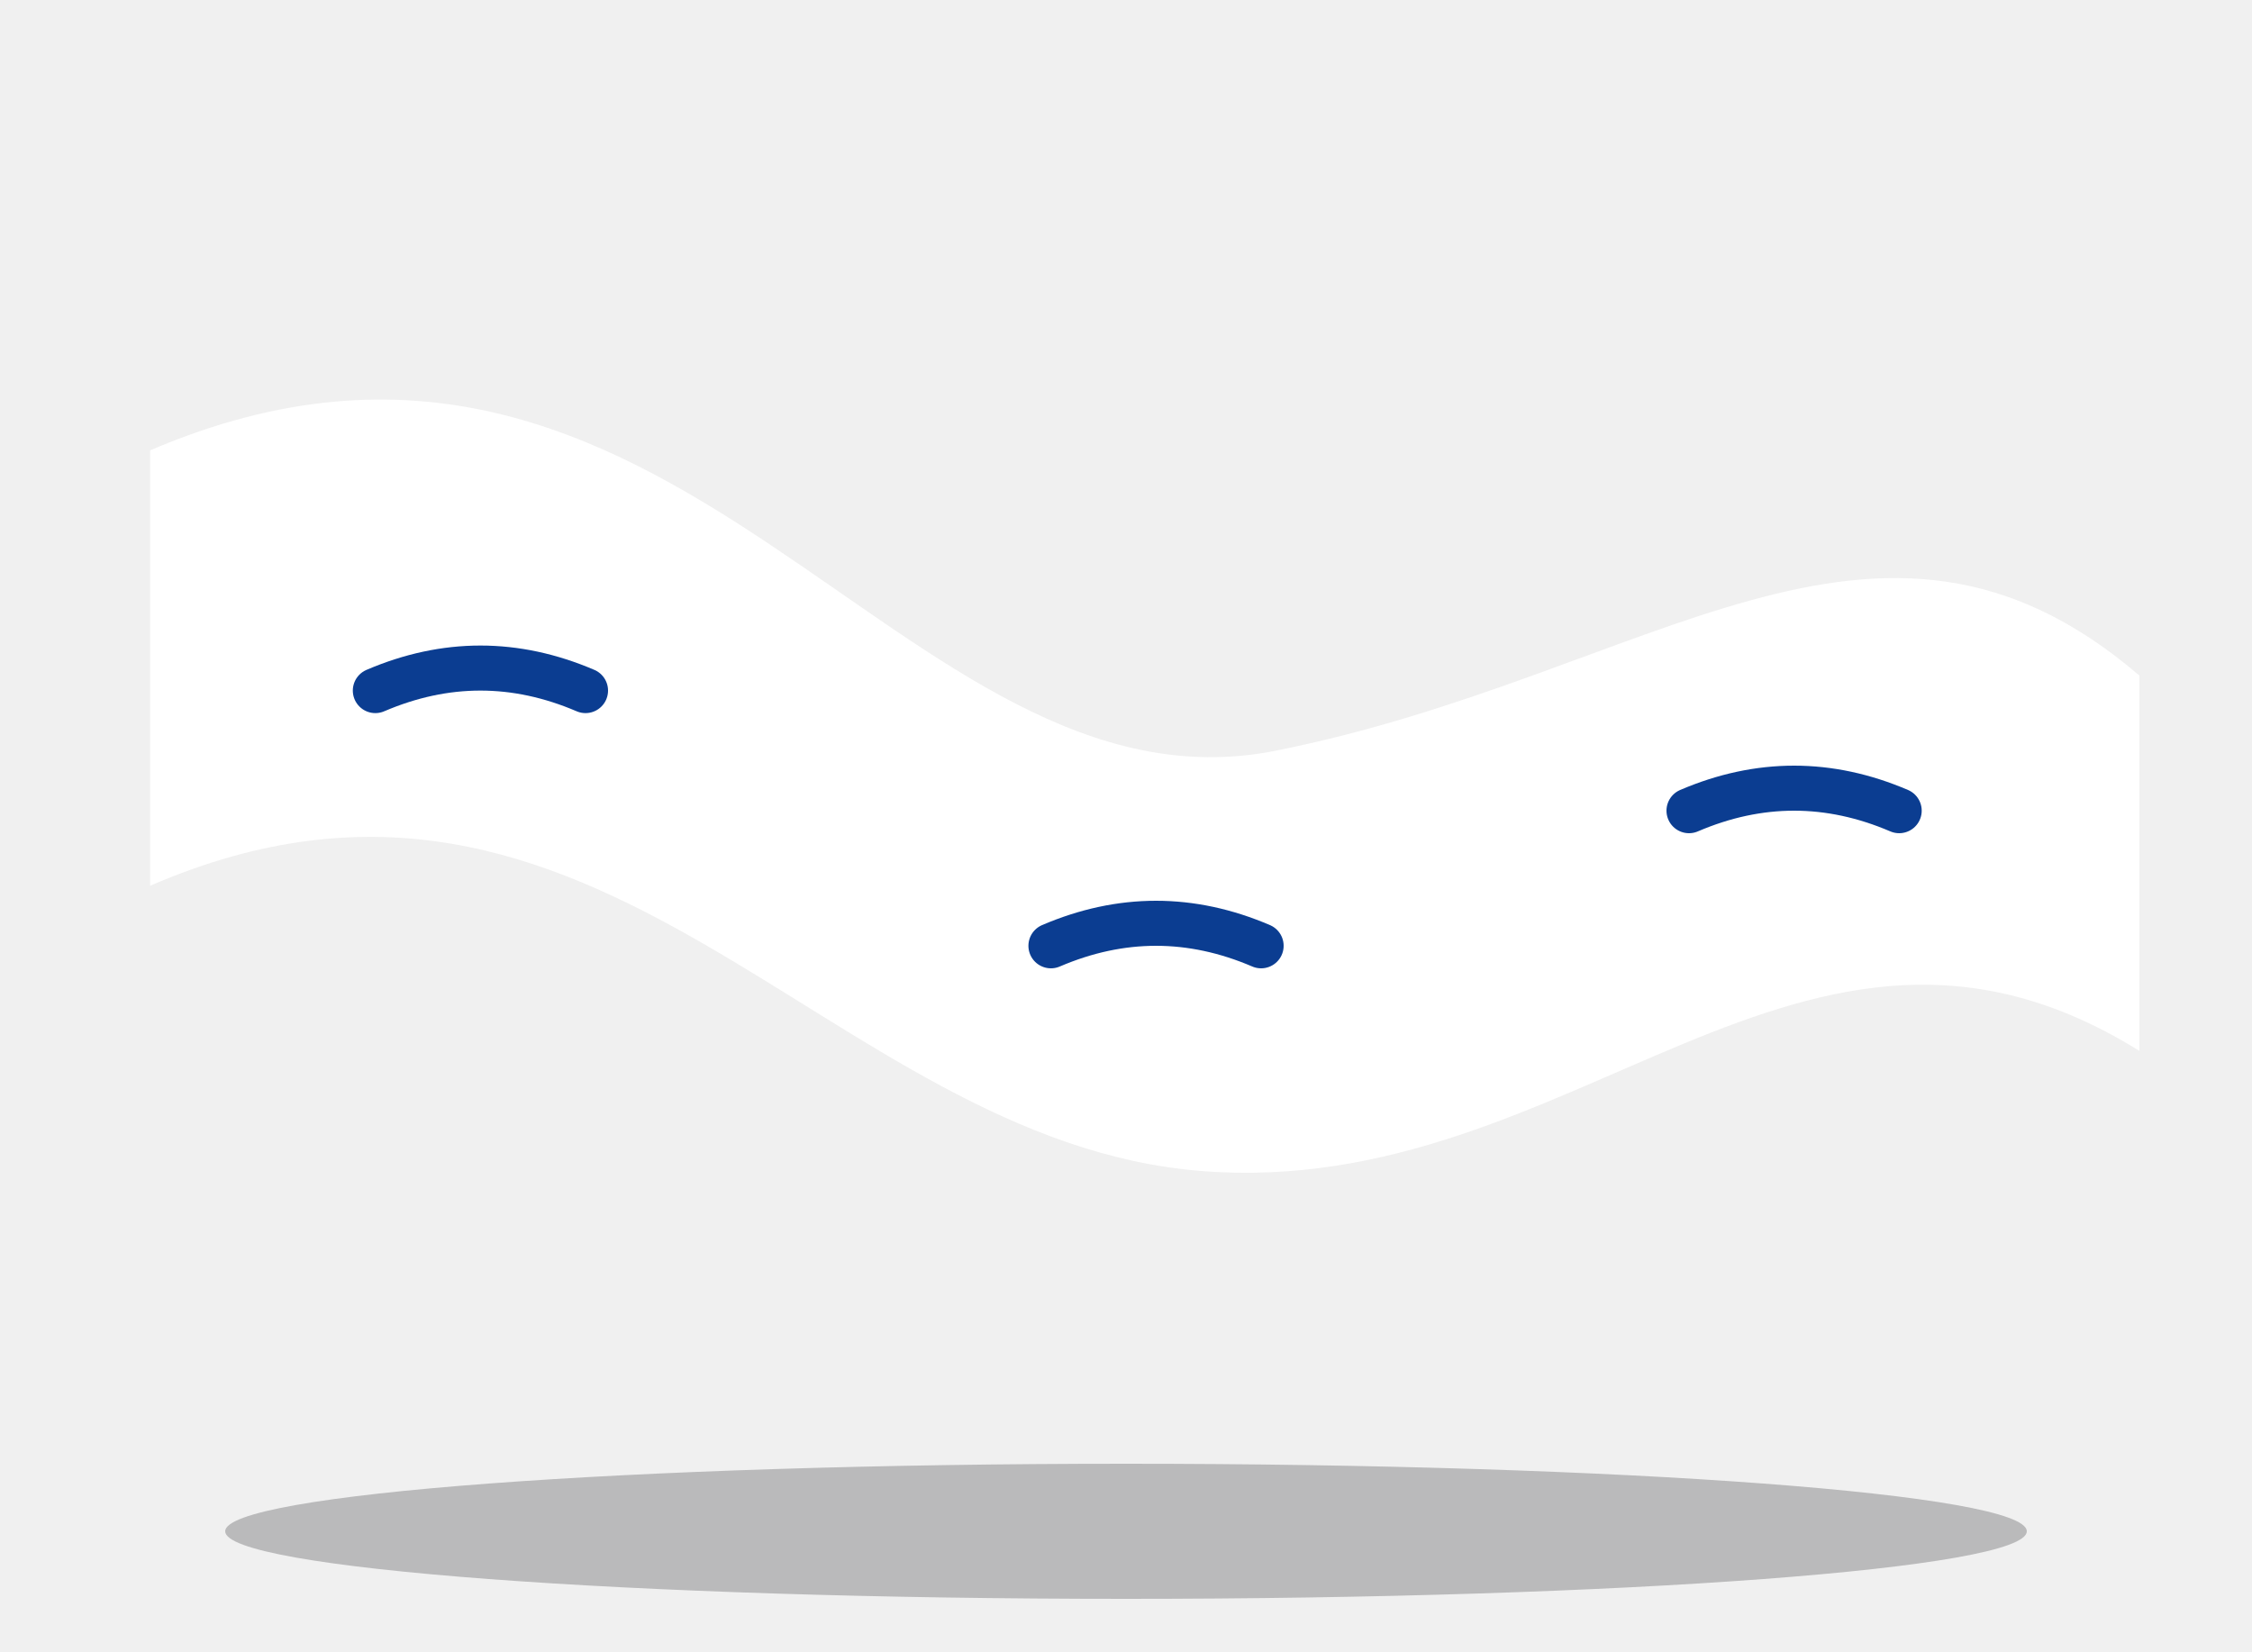
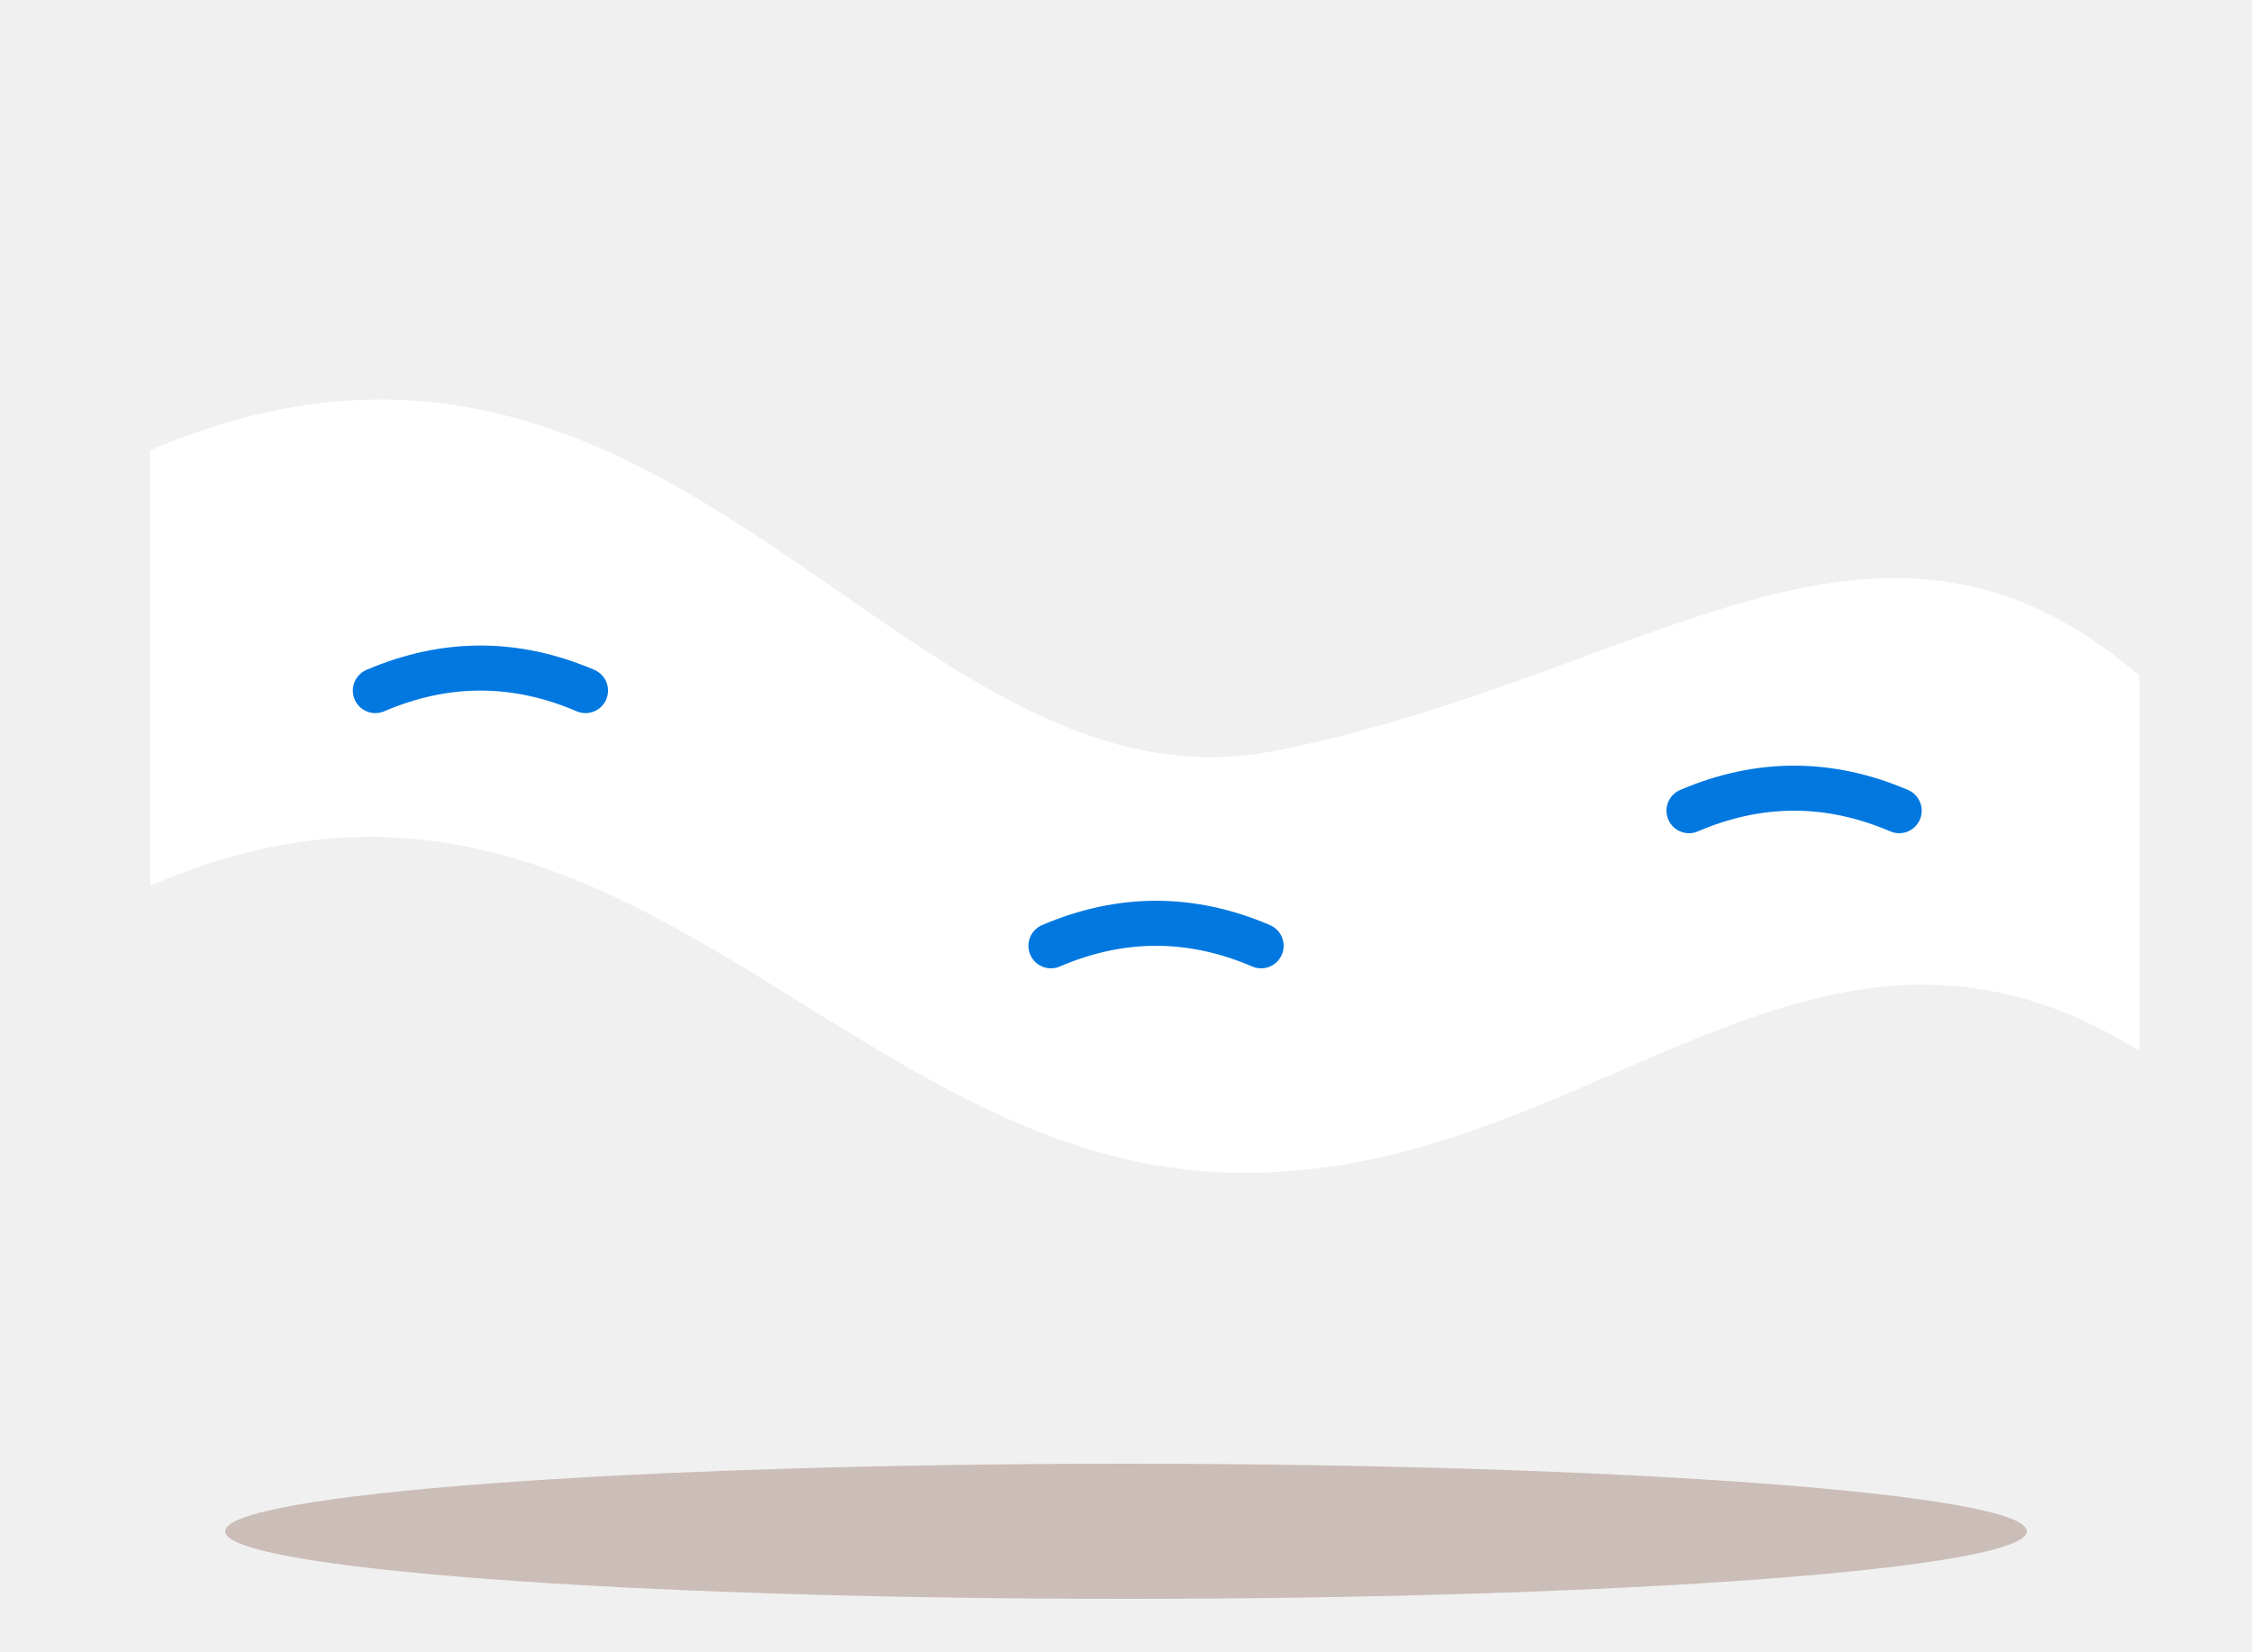
<svg xmlns="http://www.w3.org/2000/svg" viewBox="0 0 300 220">
-   <ellipse cx="150" cy="204" rx="120" ry="9" fill="#1B1B1F" fill-opacity="0.25" />
+   <ellipse cx="150" cy="204" rx="120" ry="9" fill="#5E270E" fill-opacity="0.25" />
  <g id="water">
    <path d="M20 60 C90 30 120 110 170 100 S250 60 285 90 L285 140 C240 112 210 160 160 156 S80 92 20 118Z" fill="#FFFFFF" />
  </g>
  <g id="ripples">
-     <path d="M50 92 q14 -6 28 0" stroke="#0B3D91" stroke-width="6" stroke-linecap="round" fill="none" />
-     <path d="M140 126 q14 -6 28 0" stroke="#0B3D91" stroke-width="6" stroke-linecap="round" fill="none" />
-     <path d="M225 108 q14 -6 28 0" stroke="#0B3D91" stroke-width="6" stroke-linecap="round" fill="none" />
+     <path d="M50 92 q14 -6 28 0" stroke="#0078E0" stroke-width="6" stroke-linecap="round" fill="none" />
+     <path d="M140 126 q14 -6 28 0" stroke="#0078E0" stroke-width="6" stroke-linecap="round" fill="none" />
+     <path d="M225 108 q14 -6 28 0" stroke="#0078E0" stroke-width="6" stroke-linecap="round" fill="none" />
  </g>
</svg>
